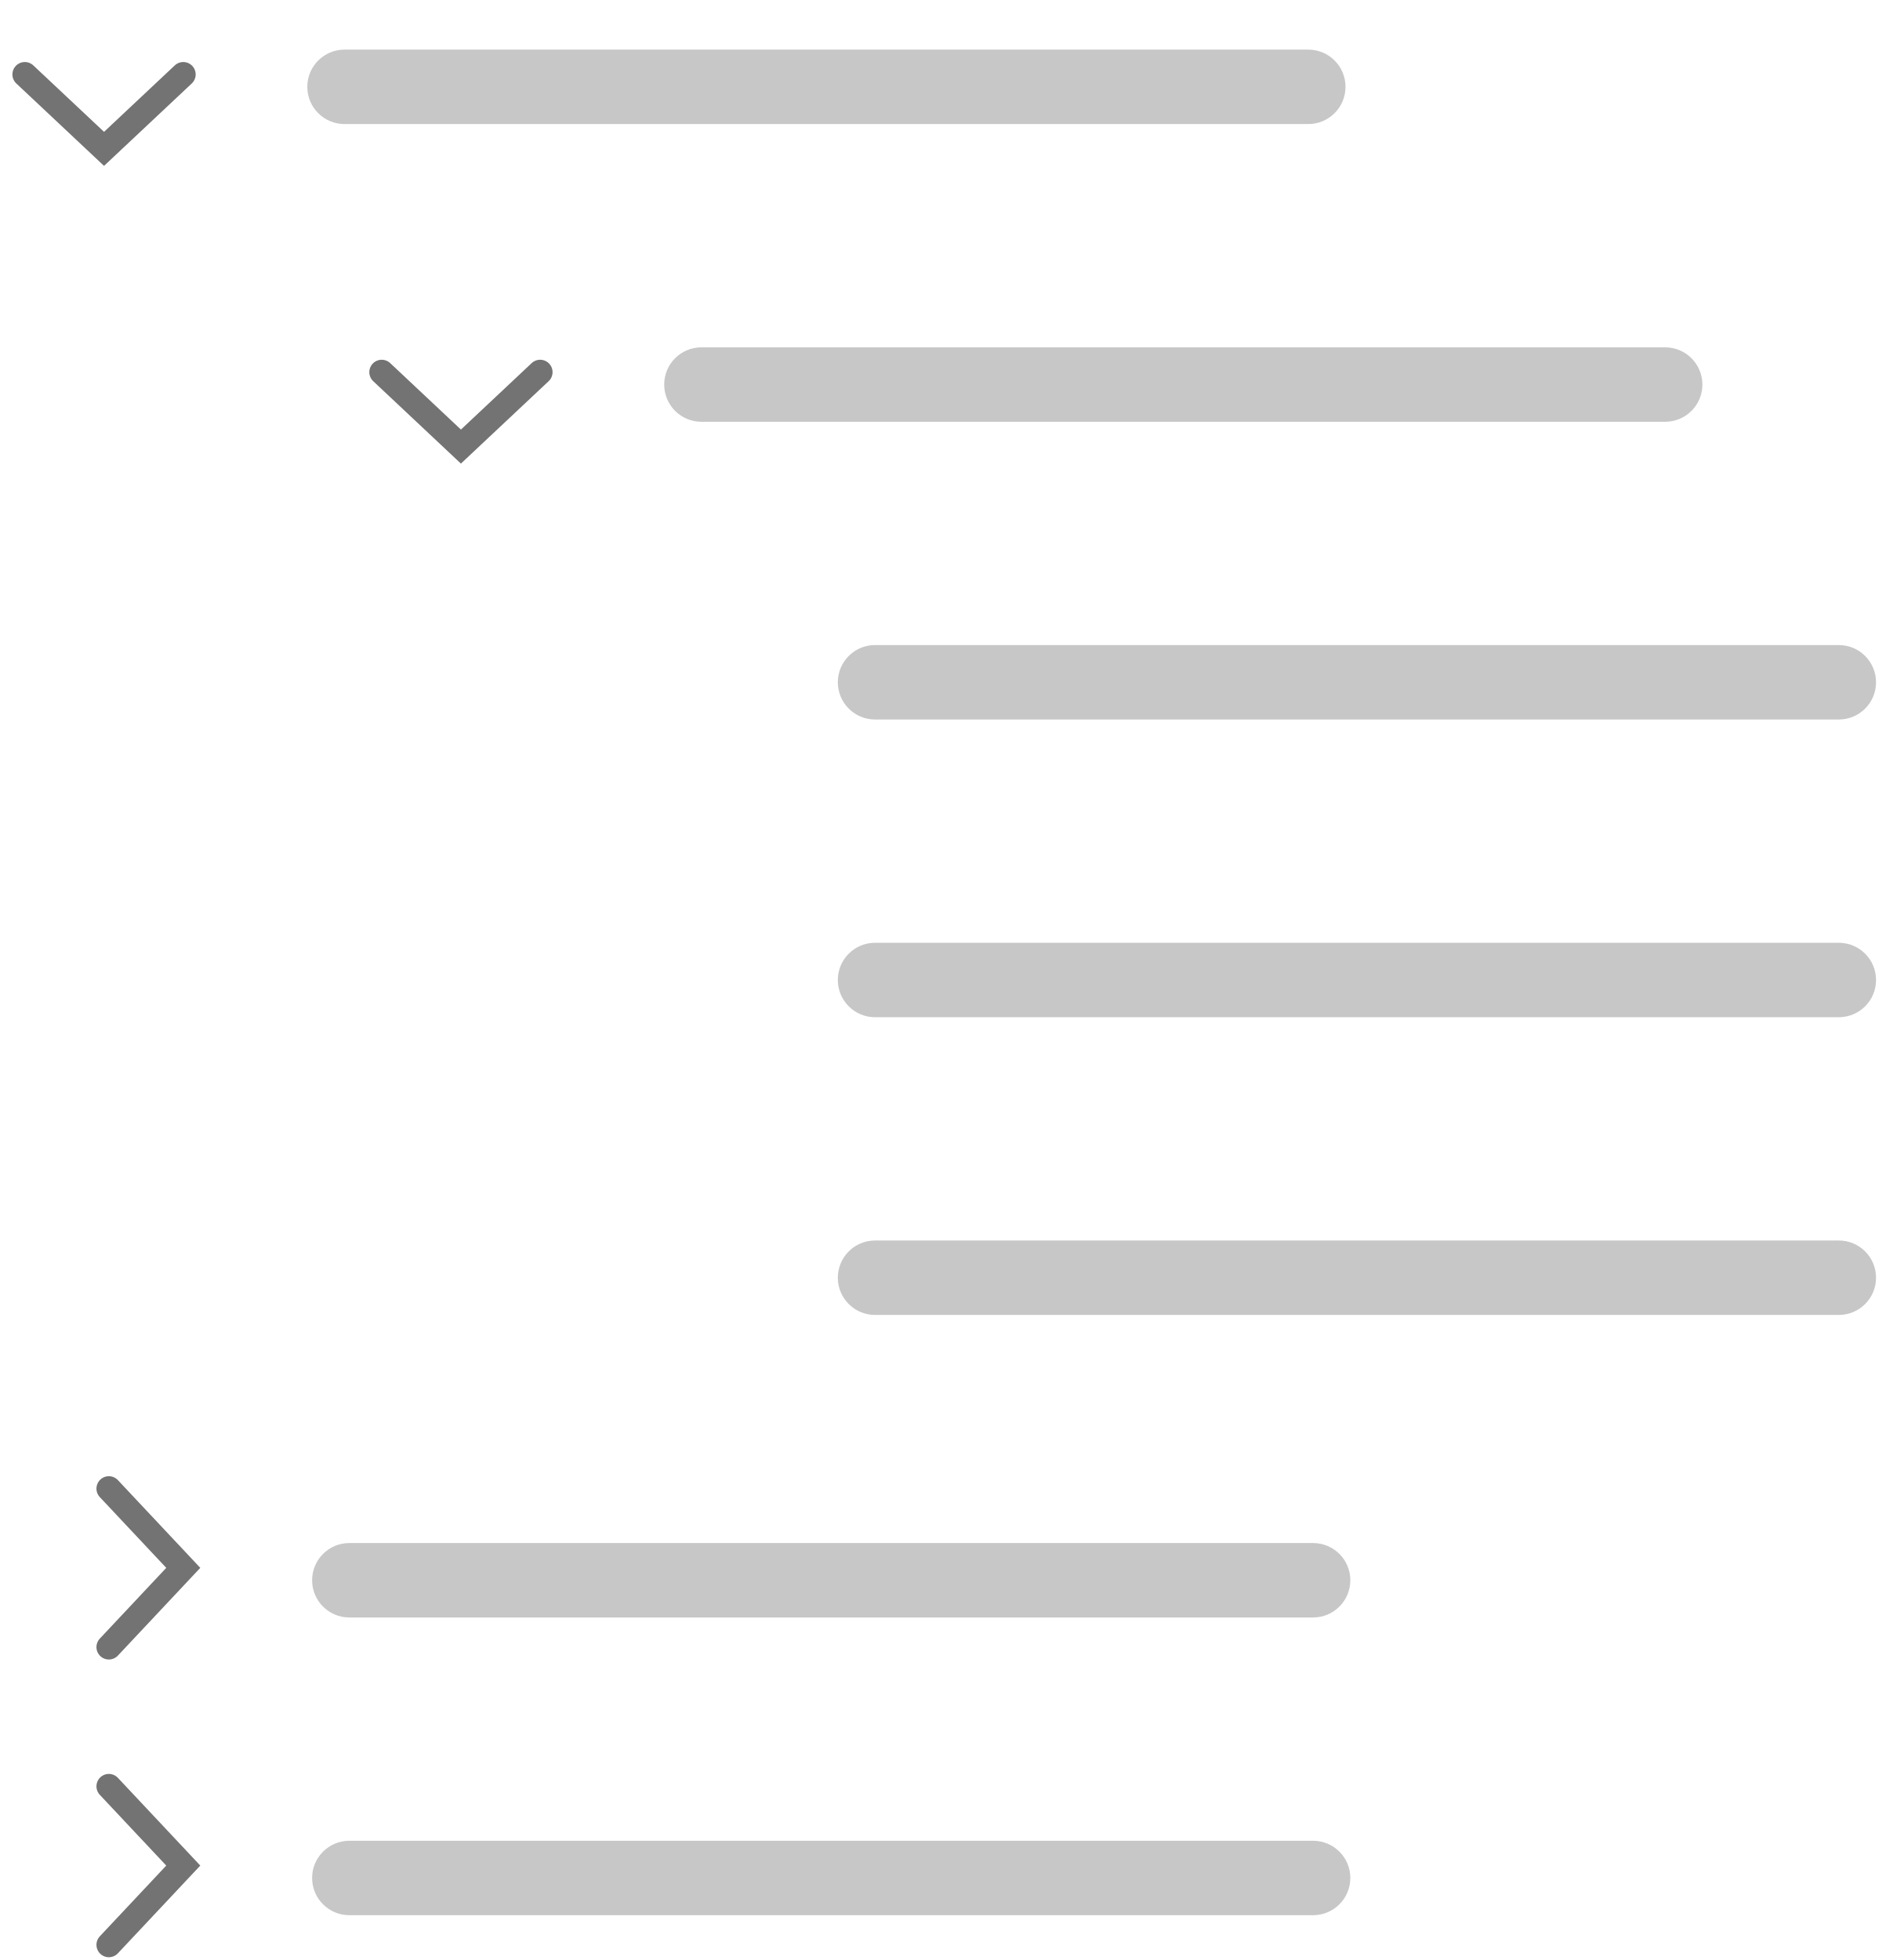
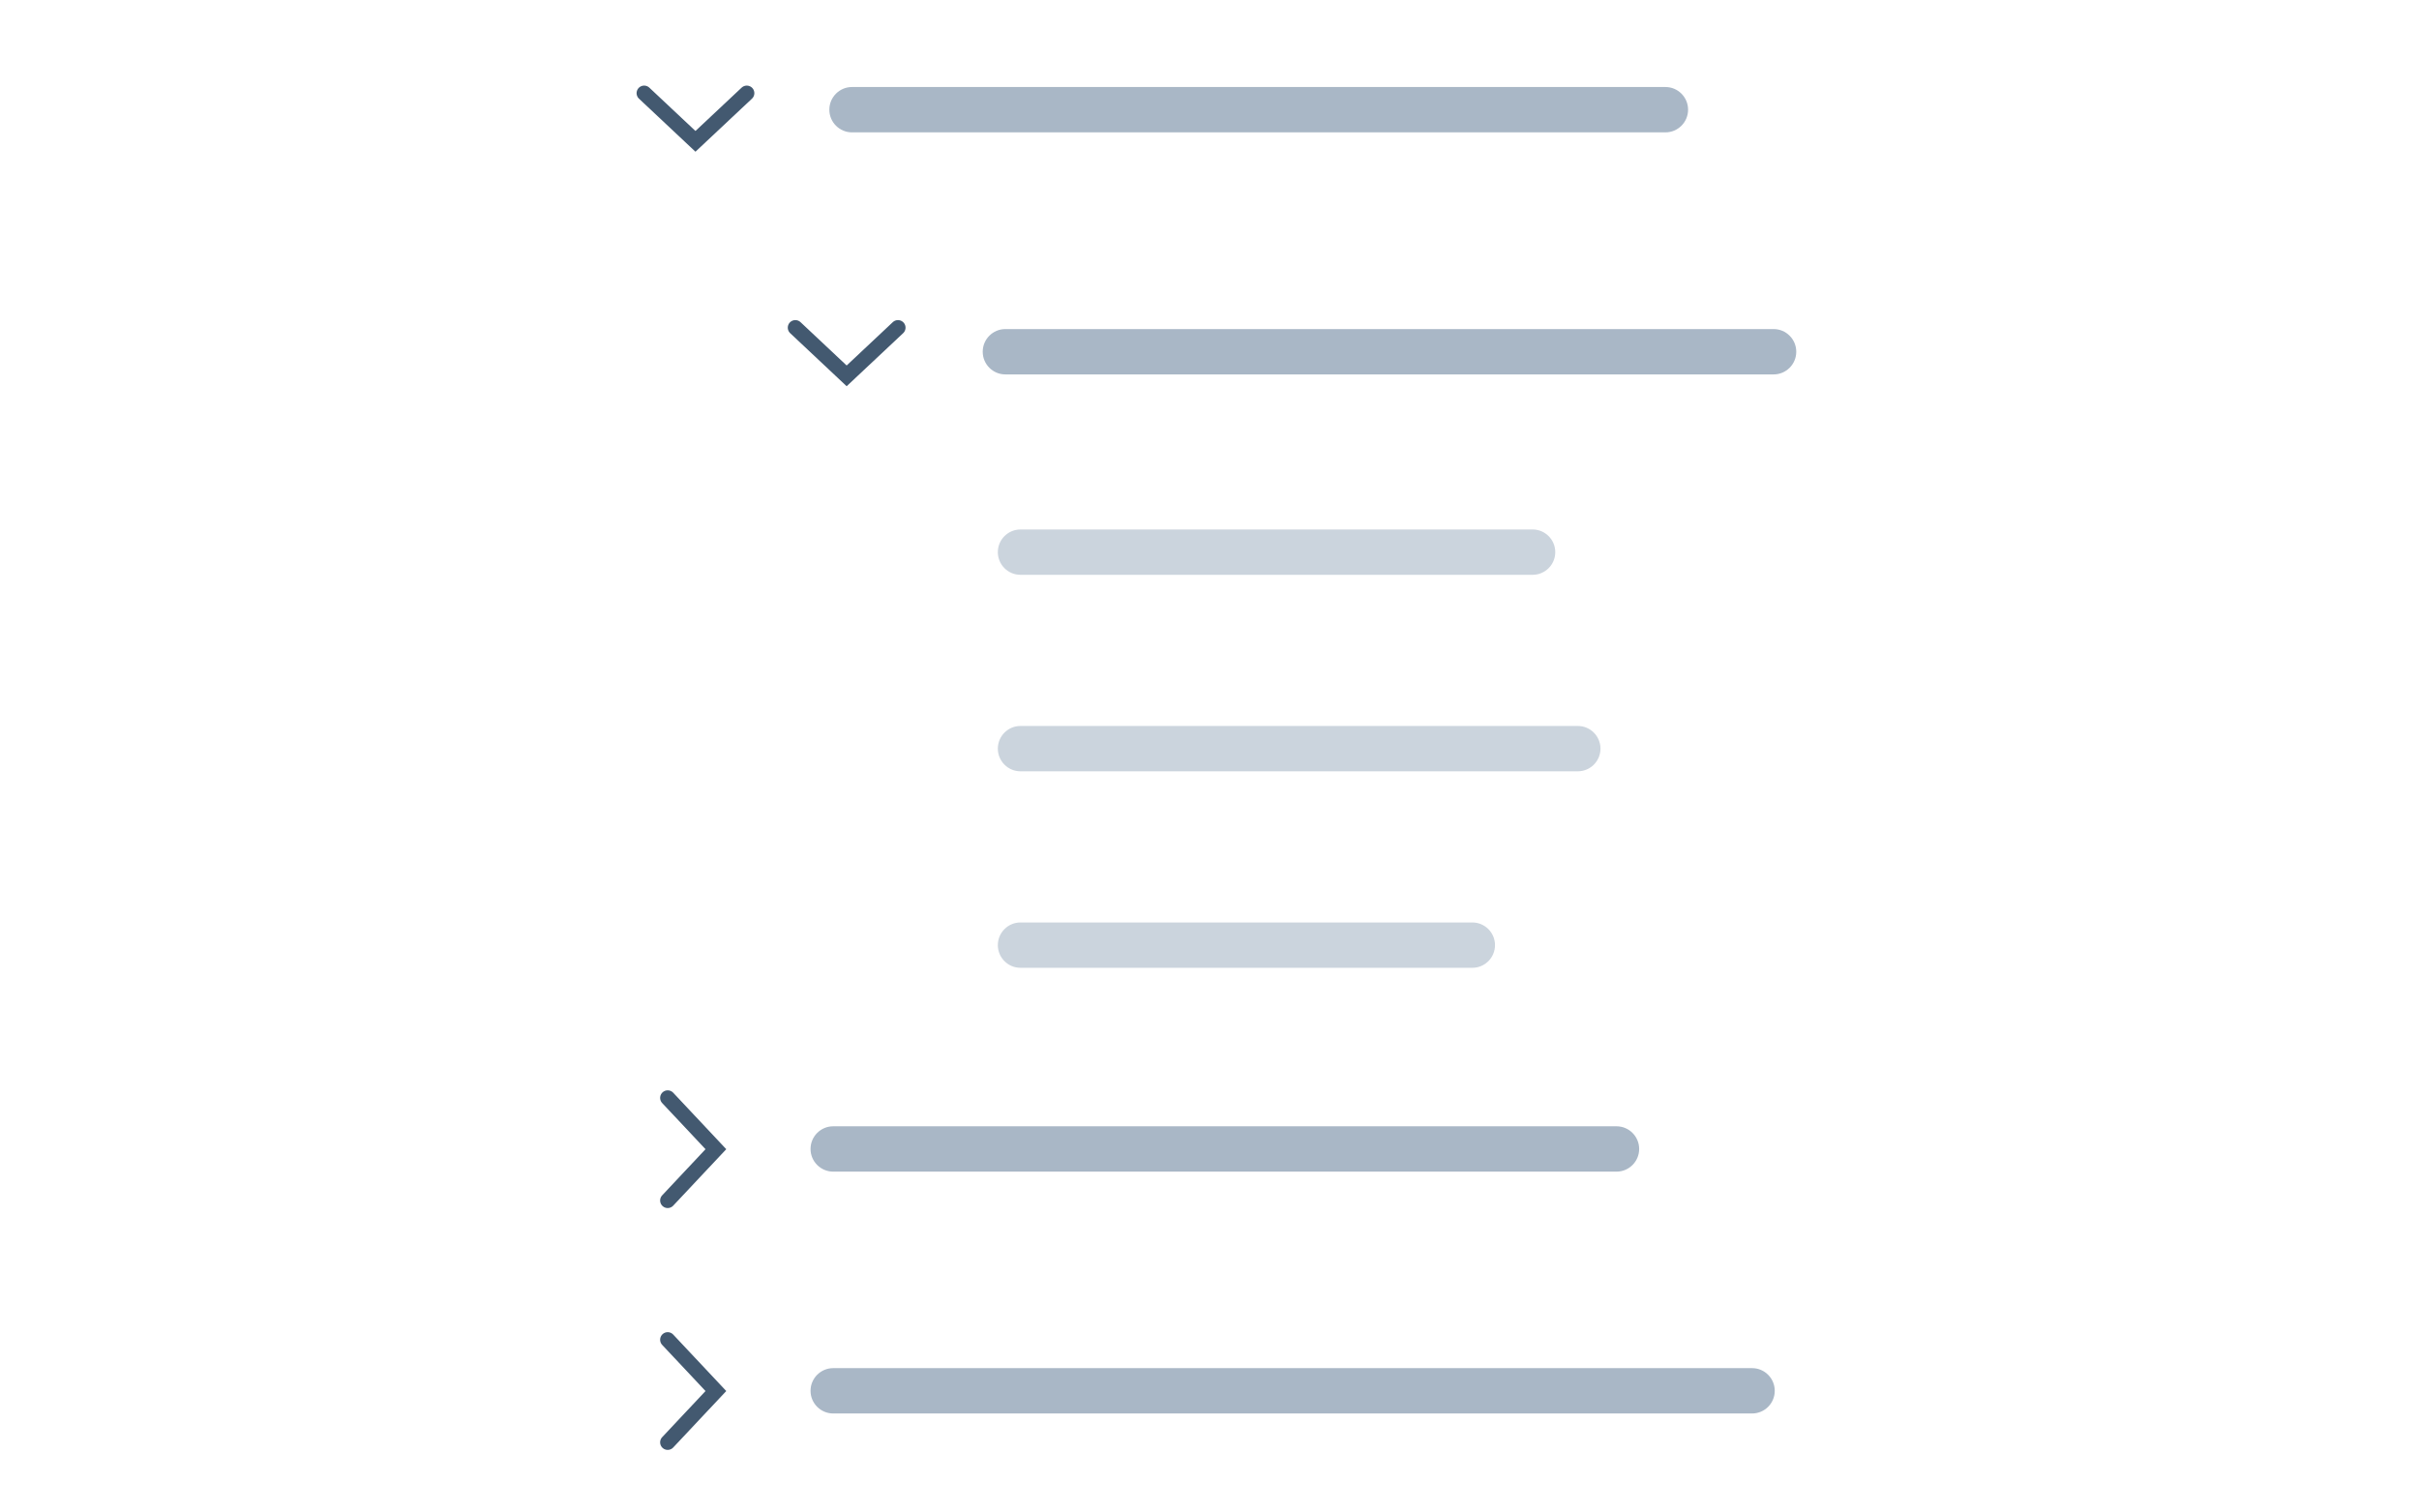
- <svg xmlns="http://www.w3.org/2000/svg" width="76" height="79" viewBox="0 0 76 79" fill="none">
-   <rect opacity="0.4" x="12.388" y="2" width="41.853" height="3" rx="1.5" fill="#737373" />
-   <path d="M7.388 3L4.194 6L1 3" stroke="#737373" stroke-linecap="round" />
-   <rect opacity="0.4" x="12.582" y="62.194" width="41.853" height="3" rx="1.5" fill="#737373" />
-   <path d="M4.388 60L7.388 63.194L4.388 66.388" stroke="#737373" stroke-linecap="round" />
-   <rect opacity="0.4" x="12.582" y="74.194" width="41.853" height="3" rx="1.5" fill="#737373" />
-   <path d="M4.388 72L7.388 75.194L4.388 78.388" stroke="#737373" stroke-linecap="round" />
-   <rect opacity="0.4" x="26.775" y="14" width="41.853" height="3" rx="1.5" fill="#737373" />
-   <path d="M21.775 15L18.581 18L15.388 15" stroke="#737373" stroke-linecap="round" />
-   <rect opacity="0.4" x="33.775" y="26" width="41.853" height="3" rx="1.5" fill="#737373" />
-   <rect opacity="0.4" x="33.775" y="50" width="41.853" height="3" rx="1.5" fill="#737373" />
-   <rect opacity="0.4" x="33.775" y="38" width="41.853" height="3" rx="1.5" fill="#737373" />
+ <svg xmlns="http://www.w3.org/2000/svg" width="160" height="100" fill="none">
+   <rect x="54.855" y="5.757" width="56.8" height="3" rx="1.5" fill="#A9B7C6" />
+   <path d="M49.395 6.163 46 9.351l-3.394-3.188m16.789 15.514L56 24.866l-3.394-3.189" stroke="#435970" stroke-linecap="round" />
+   <rect x="65" y="21.771" width="53.81" height="3" rx="1.5" fill="#A9B7C6" />
+   <rect x="66" y="35.029" width="36.87" height="3" rx="1.5" fill="#A9B7C6" opacity=".6" />
+   <rect x="66" y="48.029" width="39.86" height="3" rx="1.5" fill="#A9B7C6" opacity=".6" />
+   <rect x="66" y="61.029" width="32.884" height="3" rx="1.5" fill="#A9B7C6" opacity=".6" />
+   <rect x="53.612" y="74.514" width="54.807" height="3" rx="1.5" fill="#A9B7C6" />
+   <path d="m44.163 72.635 3.188 3.394-3.188 3.394" stroke="#435970" stroke-linecap="round" />
+   <rect x="53.612" y="90.514" width="63.775" height="3" rx="1.5" fill="#A9B7C6" />
+   <path d="m44.163 88.635 3.188 3.394-3.188 3.394" stroke="#435970" stroke-linecap="round" />
</svg>
